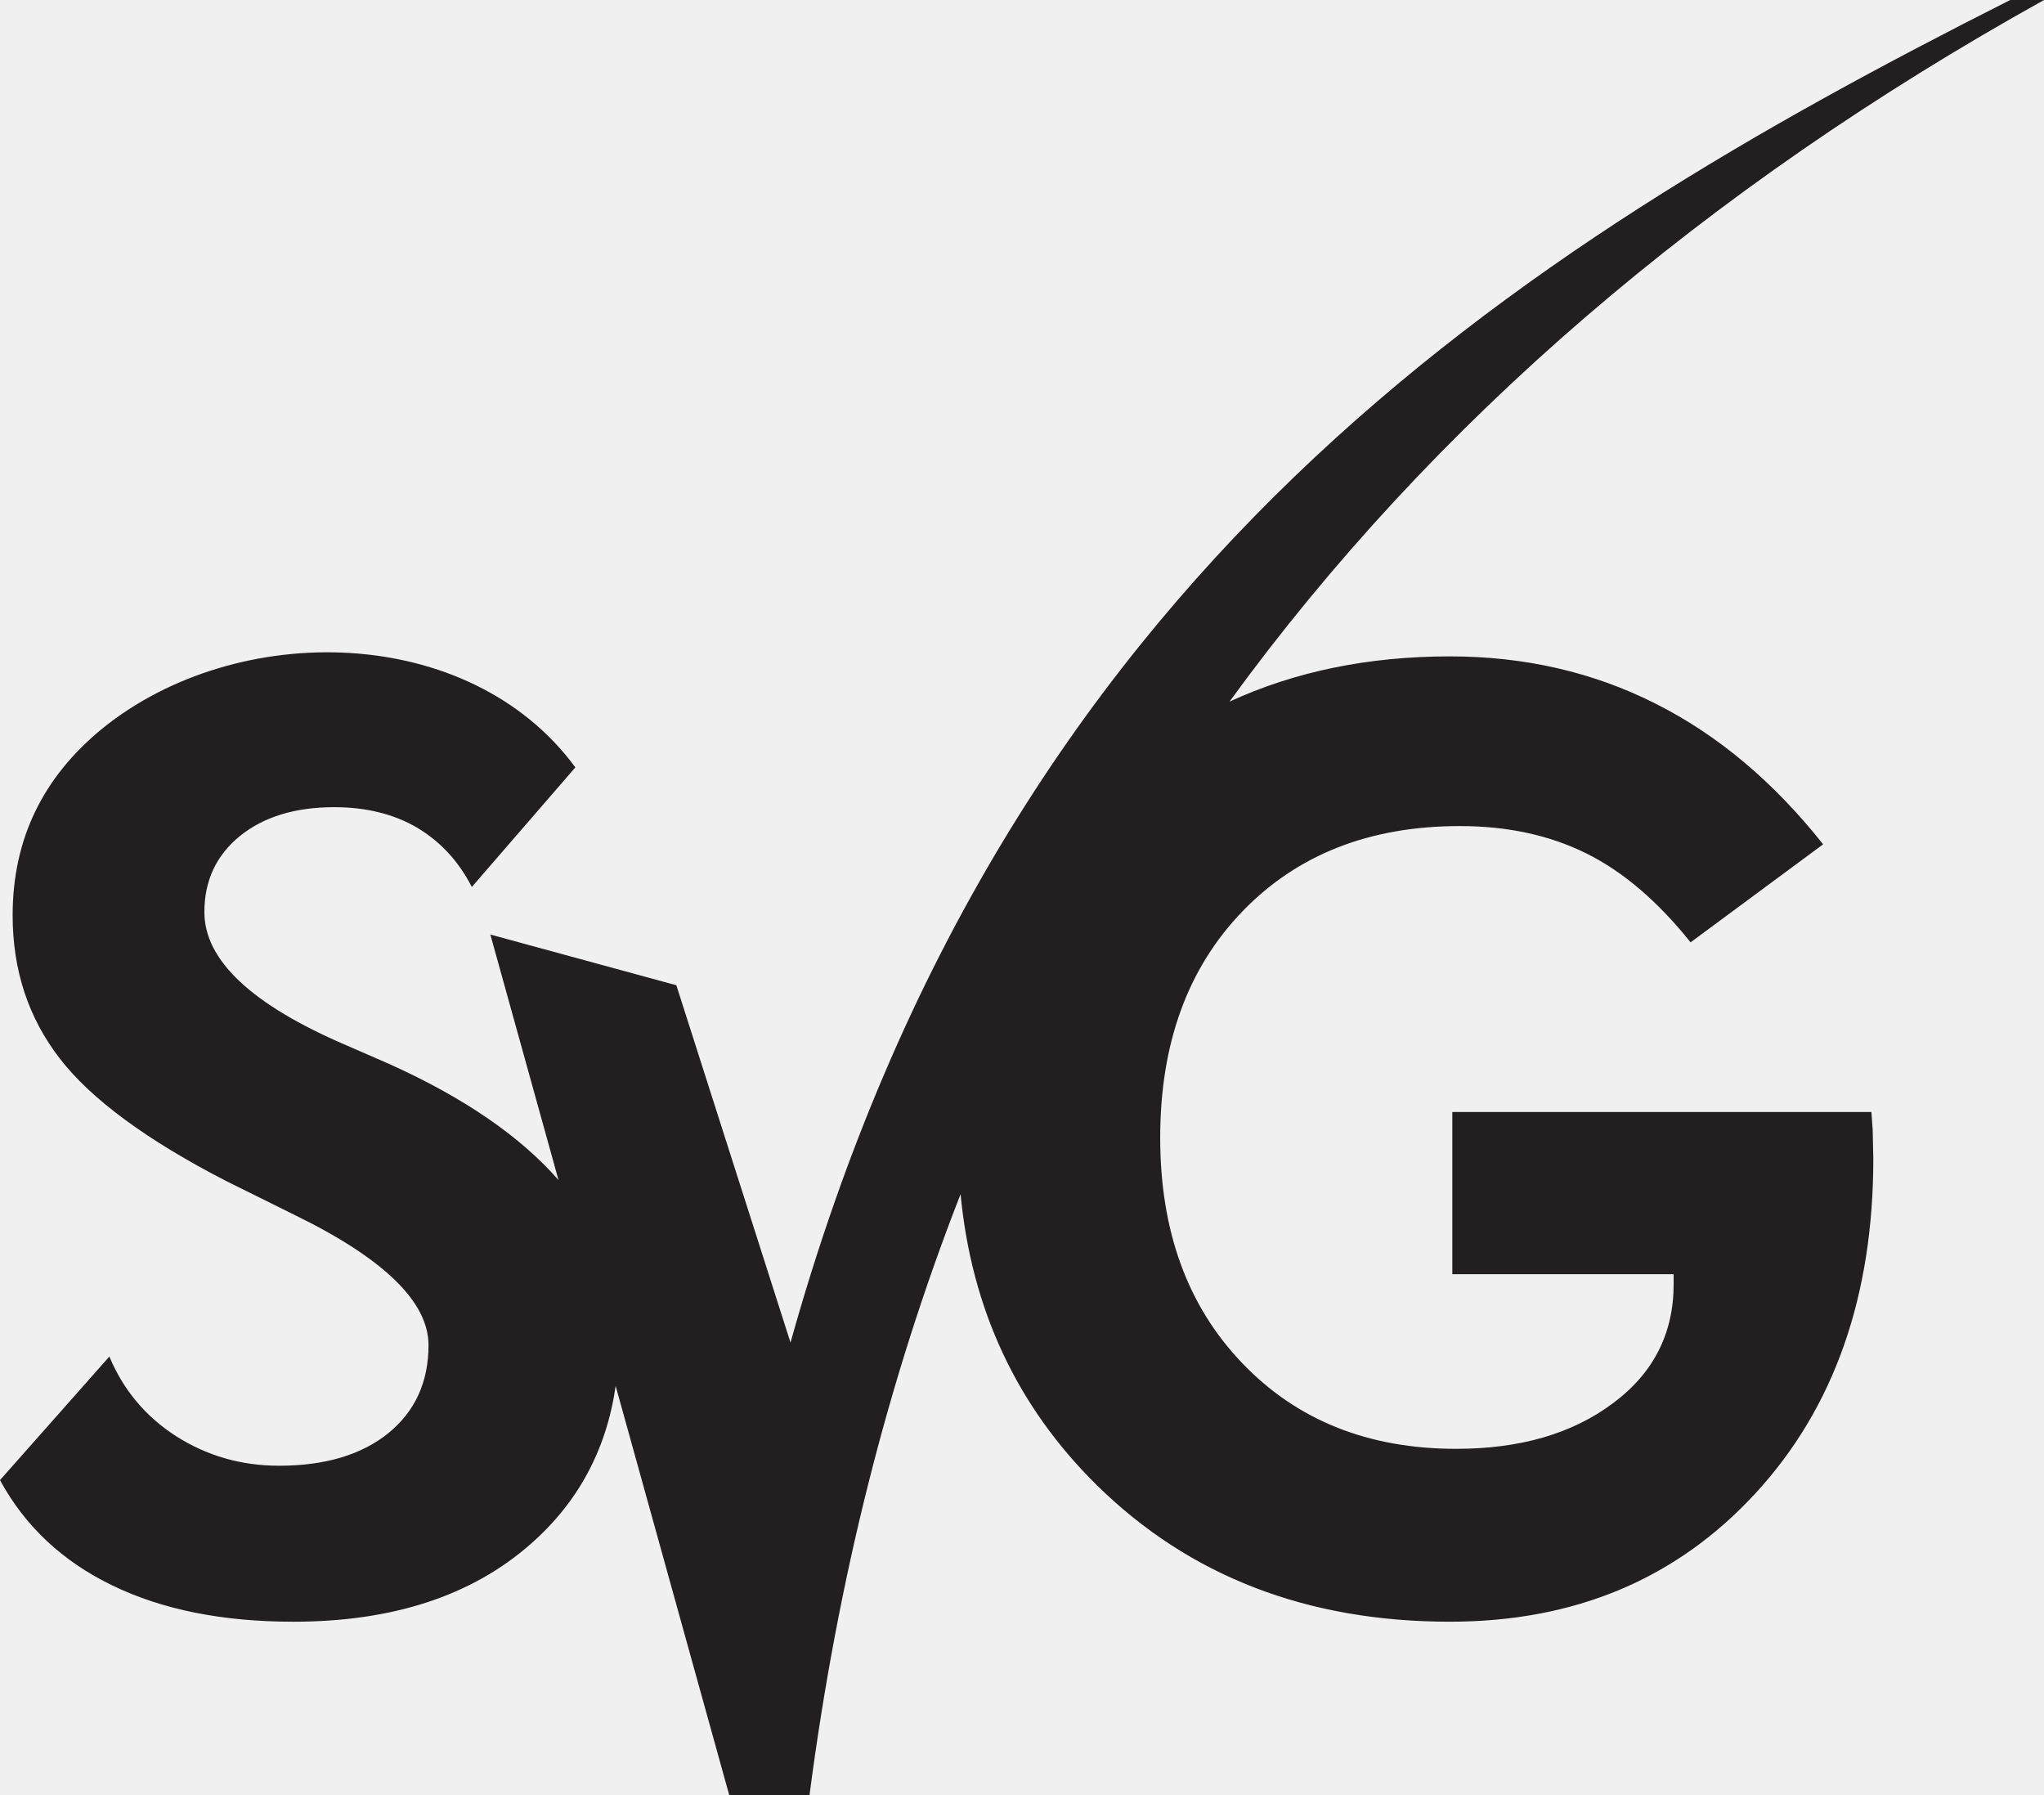
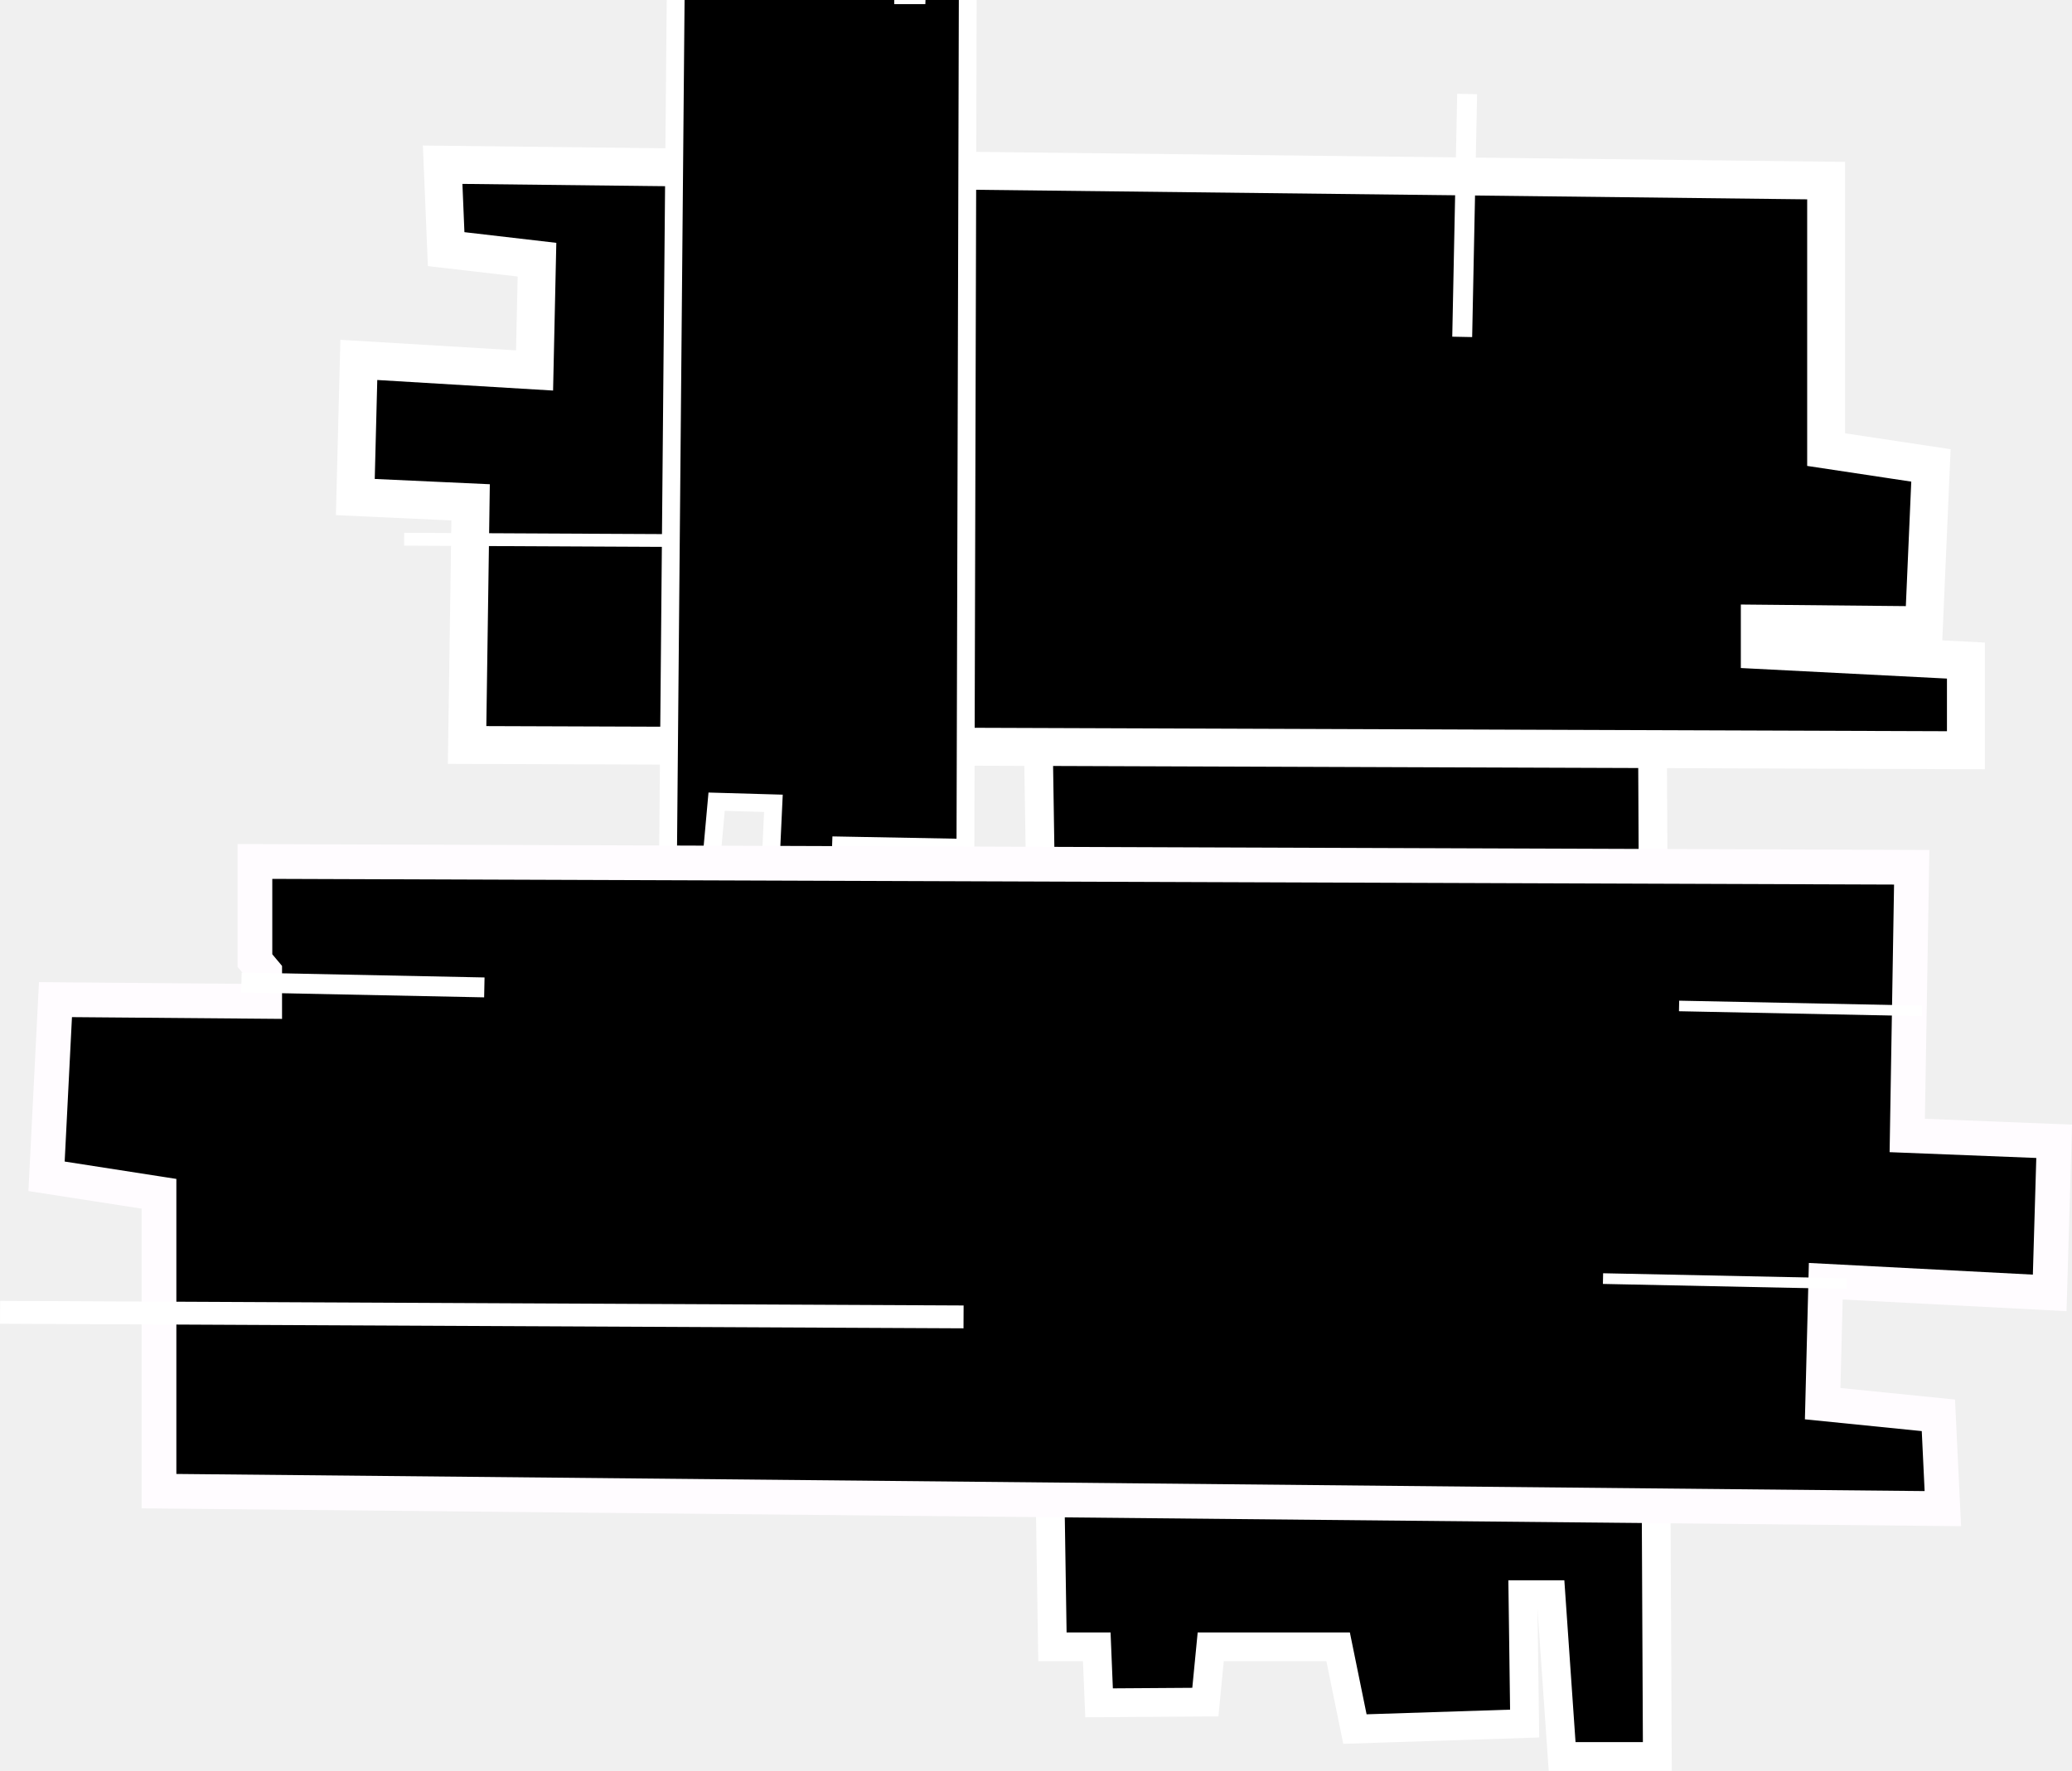
- <svg xmlns="http://www.w3.org/2000/svg" width="170.685mm" height="149.86mm" viewBox="0 0 170.685 149.86" version="1.1" id="svg5">
-   <defs id="defs2" />
-   <g id="layer1" transform="translate(-45.45169,-103.2701)">
-     <path d="m 45.452,226.841 9.133,-10.316 c 1.164,2.795 3.027,5.015 5.588,6.662 2.578,1.63 5.427,2.454 8.578,2.454 3.851,0 6.895,-0.913 9.134,-2.721 2.238,-1.827 3.349,-4.281 3.349,-7.343 0,-3.617 -3.725,-7.235 -11.176,-10.871 l -5.713,-2.83 c -6.645,-3.42 -11.283,-6.841 -13.897,-10.227 -2.633,-3.403 -3.941,-7.378 -3.941,-11.963 0,-6.34 2.507,-11.533 7.522,-15.617 11.217,-9.061 30.613,-8.784 39.468,3.269 l -8.646,9.984 c -1.11,-2.167 -2.651,-3.815 -4.585,-4.961 -1.934,-1.128 -4.245,-1.701 -6.895,-1.701 -3.277,0 -5.91,0.806 -7.898,2.418 -1.97,1.611 -2.955,3.725 -2.955,6.34 0,4.03 3.958,7.737 11.856,11.122 l 3.618,1.576 c 6.231,2.812 10.931,6.044 14.1,9.68 l -5.694,-20.505 c 5.178,1.412 10.356,2.824 15.533,4.236 3.177,9.944 6.355,19.888 9.532,29.831 17.956,-64.31 60.334,-91.125 101.848,-112.086 0.941,0 1.882,0 2.824,0 -28.326,15.756 -51.038,35.254 -68.014,58.576 5.467,-2.519 11.606,-3.778 18.41,-3.778 6.214,0 11.945,1.308 17.157,3.941 5.211,2.614 9.868,6.536 14.006,11.749 l -11.069,8.184 c -2.74,-3.421 -5.641,-5.91 -8.722,-7.433 -3.08,-1.522 -6.59,-2.274 -10.548,-2.274 -7.504,0 -13.557,2.364 -18.142,7.111 -4.585,4.746 -6.878,11.05 -6.878,18.912 0,7.773 2.274,14.042 6.841,18.806 4.567,4.782 10.531,7.164 17.874,7.164 5.318,0 9.67,-1.254 13.056,-3.78 3.403,-2.507 5.104,-5.838 5.104,-9.957 v -0.842 h -18.482 v -13.54 h 34.995 l 0.107,1.468 0.054,2.418 c 0,11.498 -3.277,20.829 -9.85,27.957 -6.591,7.146 -15.081,10.71 -25.503,10.71 -11.928,0 -21.76,-3.796 -29.497,-11.408 -6.659,-6.567 -10.453,-14.666 -11.369,-24.288 -6.056,15.487 -10.27,32.202 -12.614,50.165 -2.236,0 -4.471,0 -6.707,0 l -9.482,-34.151 c -0.765,5.315 -3.13,9.718 -7.104,13.2 -4.907,4.316 -11.516,6.483 -19.807,6.483 -5.91,0 -10.943,-1.003 -15.115,-3.027 -4.155,-2.005 -7.29,-4.943 -9.385,-8.793" style="fill:#231f20;fill-opacity:1;fill-rule:nonzero;stroke:none;stroke-width:0.035" id="path834" />
+ <svg xmlns="http://www.w3.org/2000/svg" width="52.032mm" height="44.473mm" viewBox="0 0 52.032 44.473" version="1.1" id="svg5">
+   <defs id="defs2">
+     <clipPath clipPathUnits="userSpaceOnUse" id="clipPath32956">
+       <rect style="fill:none;fill-opacity:1;fill-rule:evenodd;stroke:#000000;stroke-width:1.401;stroke-linecap:round;stroke-miterlimit:4;stroke-dasharray:none" id="rect32958" width="38.351" height="66.979" x="124.532" y="-235.939" transform="scale(1,-1)" />
+     </clipPath>
+   </defs>
+   <g id="layer1" transform="translate(-95.3012,-171.7144)">
+     <path style="fill:#000000;fill-opacity:1;stroke:#ffffff;stroke-width:0.722;stroke-linecap:butt;stroke-linejoin:miter;stroke-miterlimit:4;stroke-dasharray:none;stroke-opacity:1" d="m 121.305,185.797 2.251,0.069 0.281,1.791 2.954,-0.048 -0.281,-3.464 3.657,-0.069 0.141,2.273 6.471,-0.069 0.141,29.546 h -2.391 l -0.281,-4.063 h -0.703 l 0.043,3.237 -4.262,0.138 -0.422,-2.066 h -3.199 l -0.135,1.389 -2.669,0.018 -0.058,-1.407 h -1.113 z" id="path39118-7" />
+     <path style="fill:none;stroke:#ffffff;stroke-width:0.449;stroke-linecap:butt;stroke-linejoin:miter;stroke-miterlimit:4;stroke-dasharray:none;stroke-opacity:1" d="m 124.303,190.769 0.118,-14.47" id="path43065-1-4-3-2" />
+     <path style="fill:#000000;fill-opacity:1;stroke:#ffffff;stroke-width:0.952;stroke-linecap:butt;stroke-linejoin:miter;stroke-miterlimit:4;stroke-dasharray:none;stroke-opacity:1" d="m 106.417,175.851 0.088,2.12 2.281,0.265 -0.061,2.782 -4.413,-0.265 -0.088,3.444 2.895,0.133 -0.088,6.094 37.638,0.132 v -2.252 l -5.176,-0.265 v -0.662 l 4.123,0.04 0.175,-4.014 -2.632,-0.397 v -6.756 z" id="path39118-7-6" />
+     <path style="fill:none;stroke:#ffffff;stroke-width:0.322;stroke-linecap:butt;stroke-linejoin:miter;stroke-miterlimit:4;stroke-dasharray:none;stroke-opacity:1" d="m 105.45,185.257 8.01,0.039" id="path43065-1-4" />
+     <path style="fill:#000000;fill-opacity:1;stroke:#ffffff;stroke-width:0.448;stroke-linecap:butt;stroke-linejoin:miter;stroke-miterlimit:4;stroke-dasharray:none;stroke-opacity:1" d="m 112.075,193.411 1.086,-0.058 0.136,-1.505 1.426,0.041 -0.136,2.911 1.766,0.058 0.068,-1.91 3.124,0.058 0.068,-24.826 h -1.154 l -0.136,3.414 h -0.34 l 0.021,-2.72 -2.058,-0.116 -0.204,1.736 h -3.463 z" id="path39118-7-6-9" />
+     <path style="fill:#000000;fill-opacity:1;stroke:#fffcff;stroke-width:0.872;stroke-linecap:butt;stroke-linejoin:miter;stroke-miterlimit:4;stroke-dasharray:none;stroke-opacity:1" d="m 144.09,209.602 -0.112,-2.343 -2.906,-0.293 0.078,-3.075 5.623,0.293 0.112,-3.807 -3.689,-0.146 0.112,-6.736 -41.605,-0.146 v 2.489 l 0.245,0.293 v 0.732 l -5.254,-0.044 -0.224,4.437 2.824,0.439 v 7.468 z" id="path39118" />
+     <path style="fill:none;stroke:#ffffff;stroke-width:0.5;stroke-linecap:butt;stroke-linejoin:miter;stroke-miterlimit:4;stroke-dasharray:none;stroke-opacity:1" d="m 101.364,196.388 6.1,0.124" id="path43065" />
+     <path style="fill:none;stroke:#ffffff;stroke-width:0.574;stroke-linecap:butt;stroke-linejoin:miter;stroke-miterlimit:4;stroke-dasharray:none;stroke-opacity:1" d="m 95.303,204.672 24.195,0.115" id="path43065-1" />
+     <path style="fill:none;stroke:#ffffff;stroke-width:0.5;stroke-linecap:butt;stroke-linejoin:miter;stroke-miterlimit:4;stroke-dasharray:none;stroke-opacity:1" d="m 132.02,180.175 0.124,-6.1" id="path43065-1-4-3" />
+     <path style="fill:none;stroke:#ffffff;stroke-width:0.265px;stroke-linecap:butt;stroke-linejoin:miter;stroke-opacity:1" d="m 137.466,196.978 6.1,0.124" id="path43065-2" />
+     <path style="fill:none;stroke:#ffffff;stroke-width:0.268px;stroke-linecap:butt;stroke-linejoin:miter;stroke-opacity:1" d="m 135.556,203.825 6.123,0.127" id="path43065-2-2" />
  </g>
</svg>
